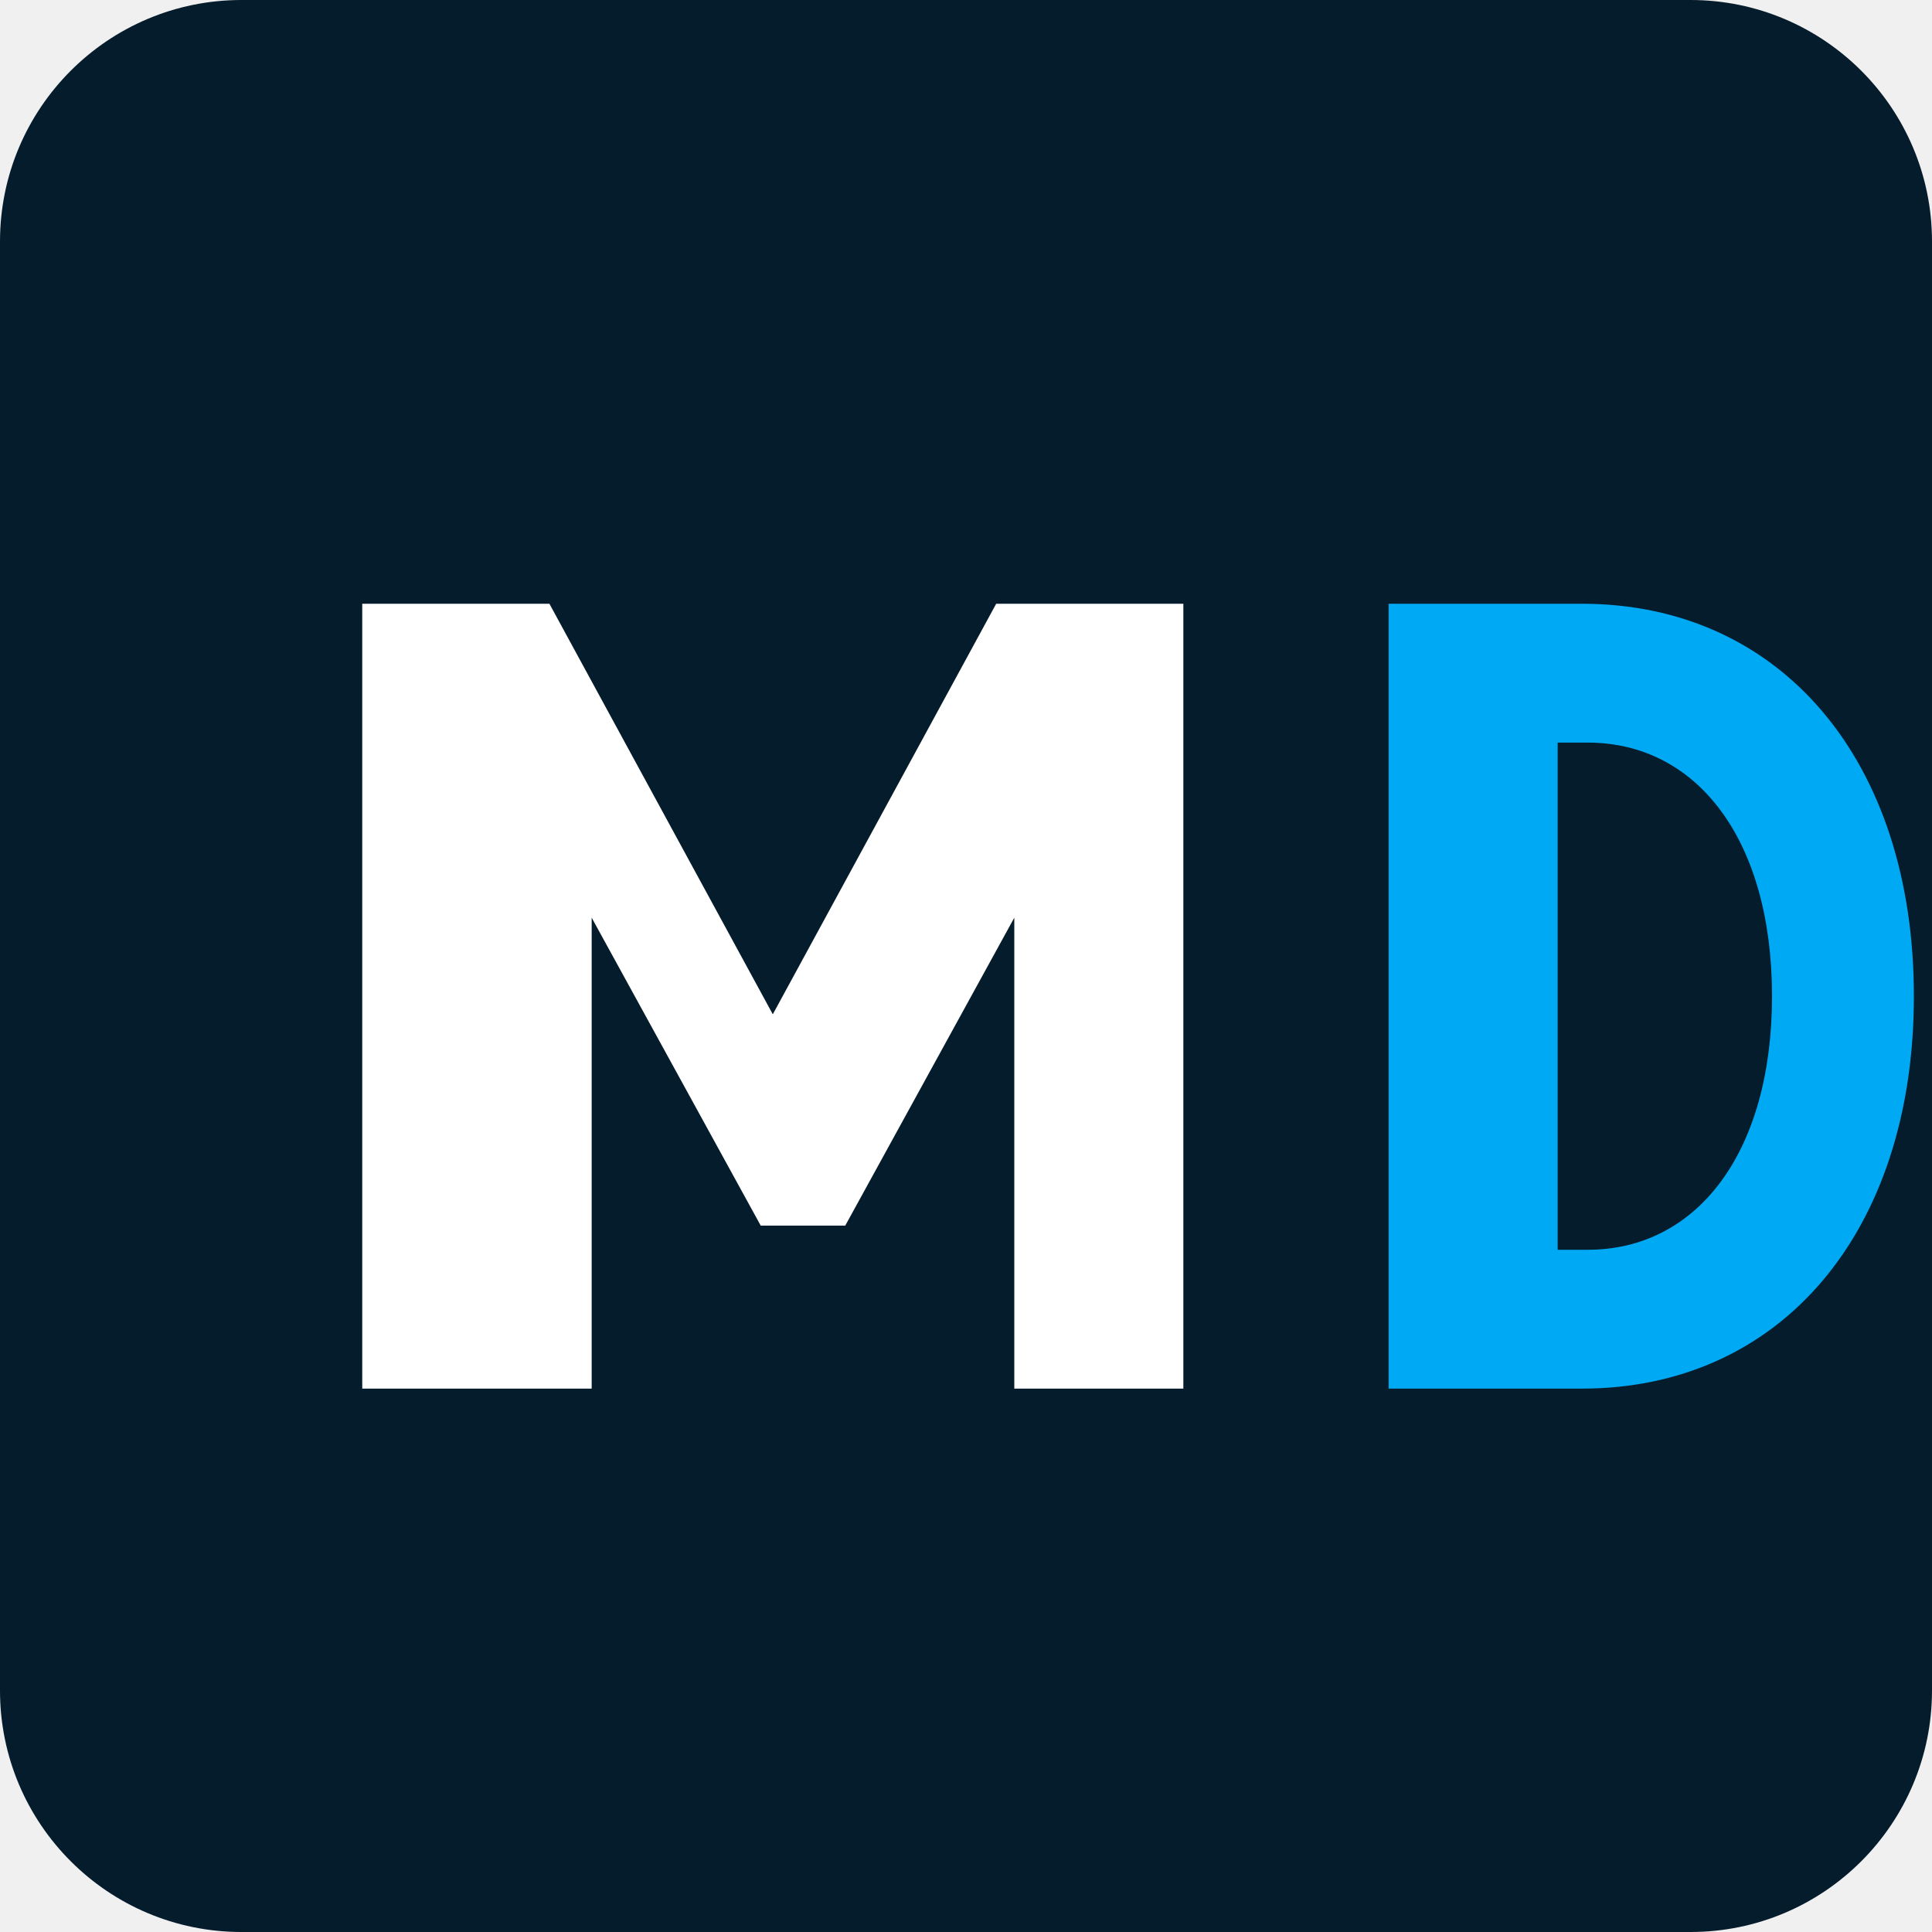
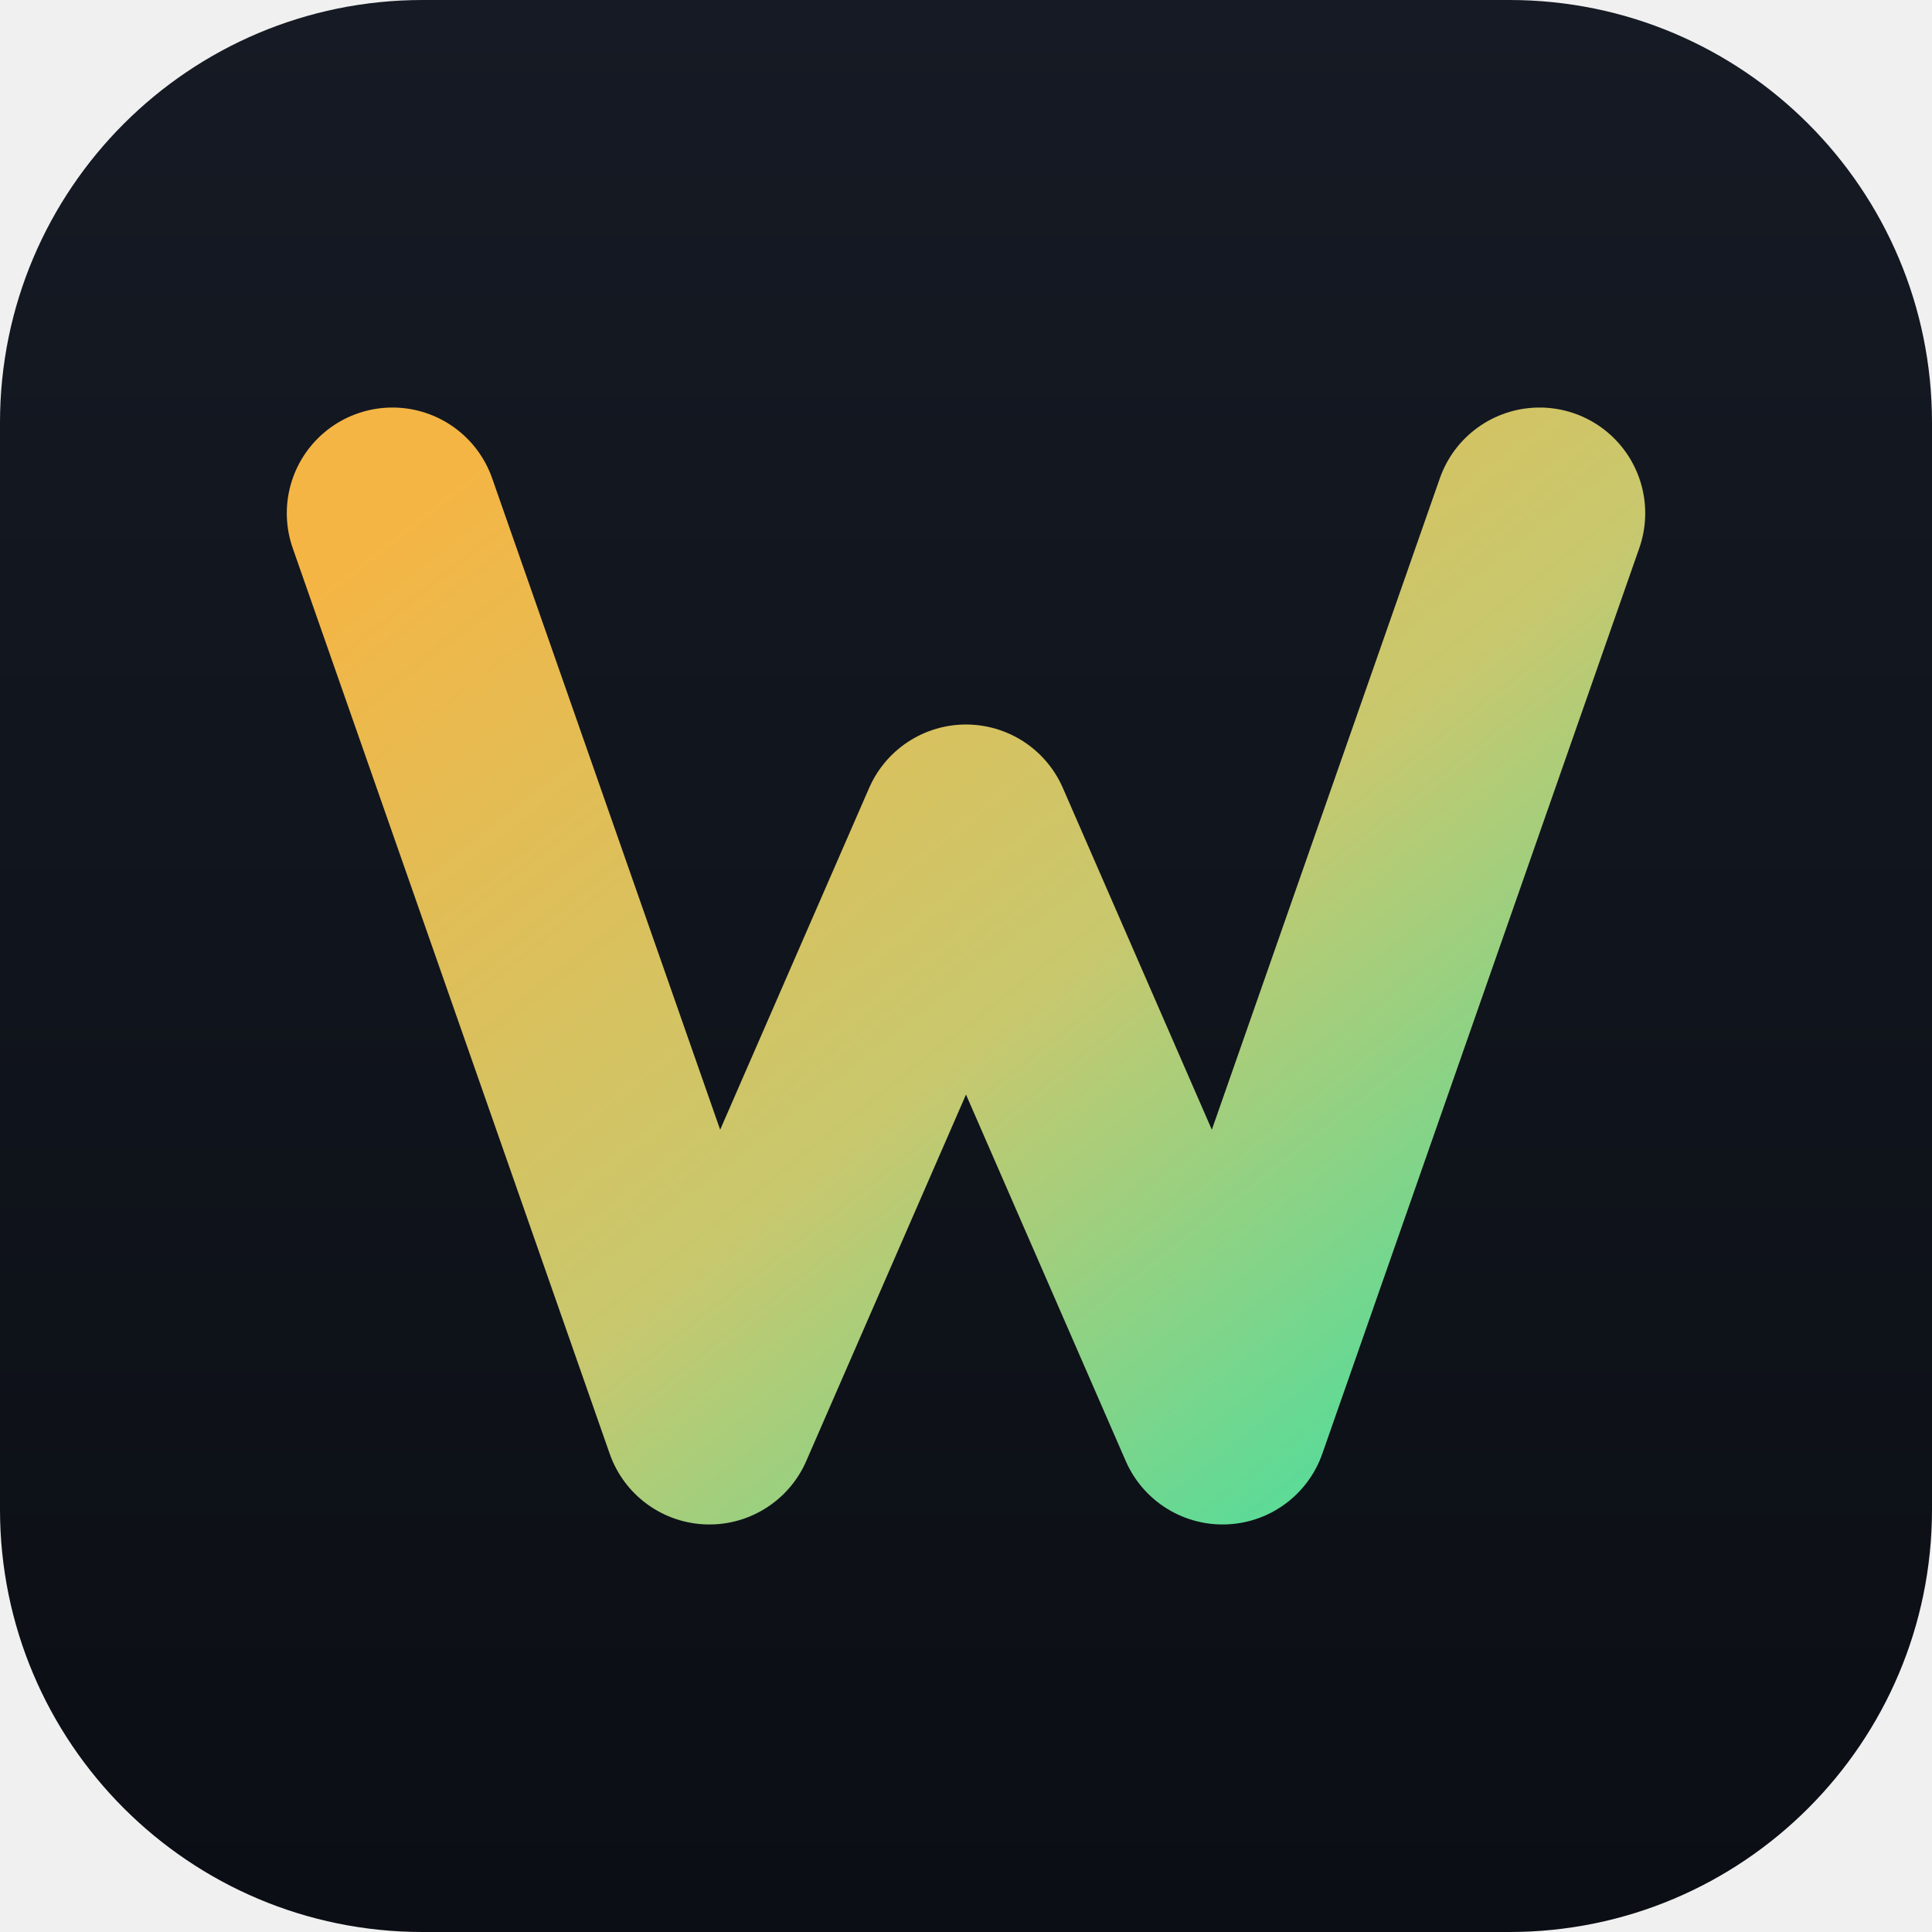
- <svg xmlns="http://www.w3.org/2000/svg" viewBox="0 0 64 64" role="img" aria-label="McAi">
-   <rect width="64" height="64" rx="8" fill="#051c2c" />
-   <path d="M12 46V20h6.2l7.4 13.6L33 20h6.2v26h-5.6V30.4l-5.6 10.2h-2.8L19.6 30.4V46z" fill="#ffffff" />
-   <path d="M46 46V20h6.4c6.6 0 11 5.2 11 13s-4.4 13-11 13zm5.6-4.6h1c3.6 0 6.1-3.2 6.1-8.4s-2.5-8.4-6.1-8.4h-1z" fill="#00a9f4" />
+ <svg xmlns="http://www.w3.org/2000/svg" viewBox="0 0 64 64" role="img" aria-label="Wego">
+   <defs>
+     <linearGradient id="bg" x1="0" y1="0" x2="0" y2="1">
+       <stop offset="0" stop-color="#151a24" />
+       <stop offset="1" stop-color="#0b0e14" />
+     </linearGradient>
+     <linearGradient id="w" x1="0" y1="0" x2="1" y2="1">
+       <stop offset="0" stop-color="#f5b544" />
+       <stop offset="0.55" stop-color="#c8c86e" />
+       <stop offset="1" stop-color="#4ade9e" />
+     </linearGradient>
+   </defs>
+   <rect width="64" height="64" rx="14" fill="url(#bg)" />
+   <path d="M13 17 L23.5 47 L32 27.5 L40.5 47 L51 17" fill="none" stroke="url(#w)" stroke-width="7" stroke-linecap="round" stroke-linejoin="round" />
</svg>
